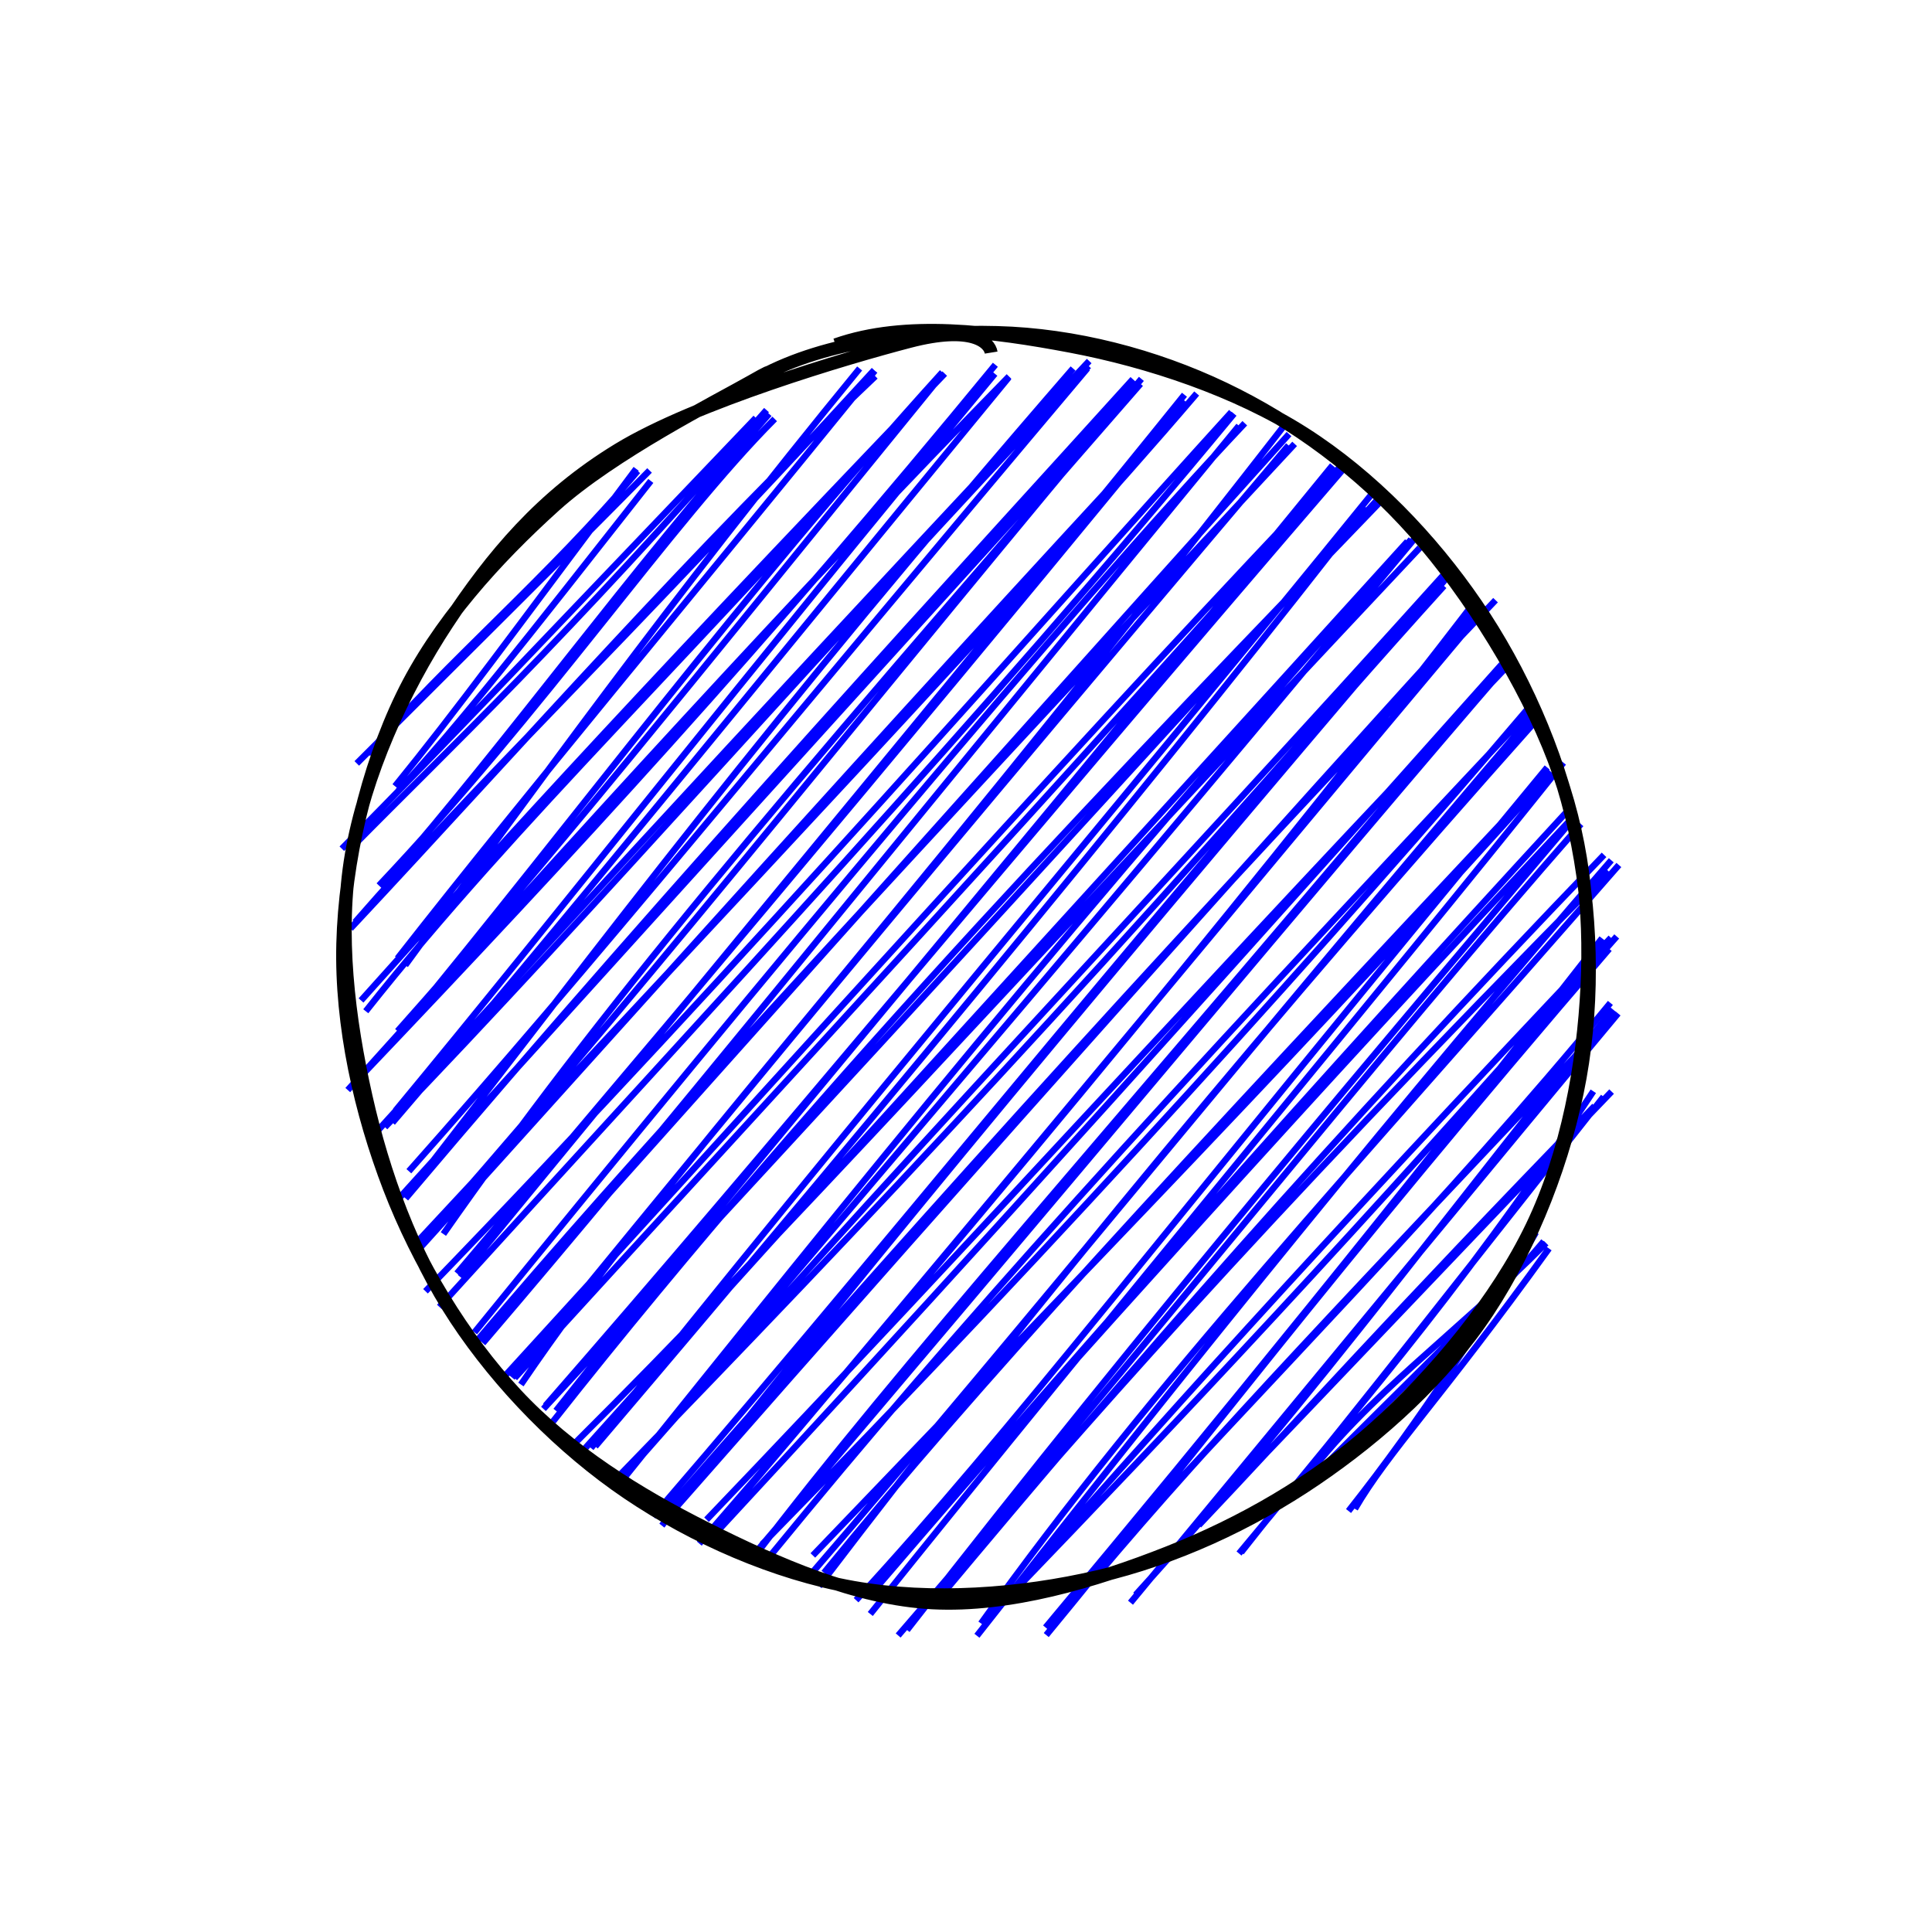
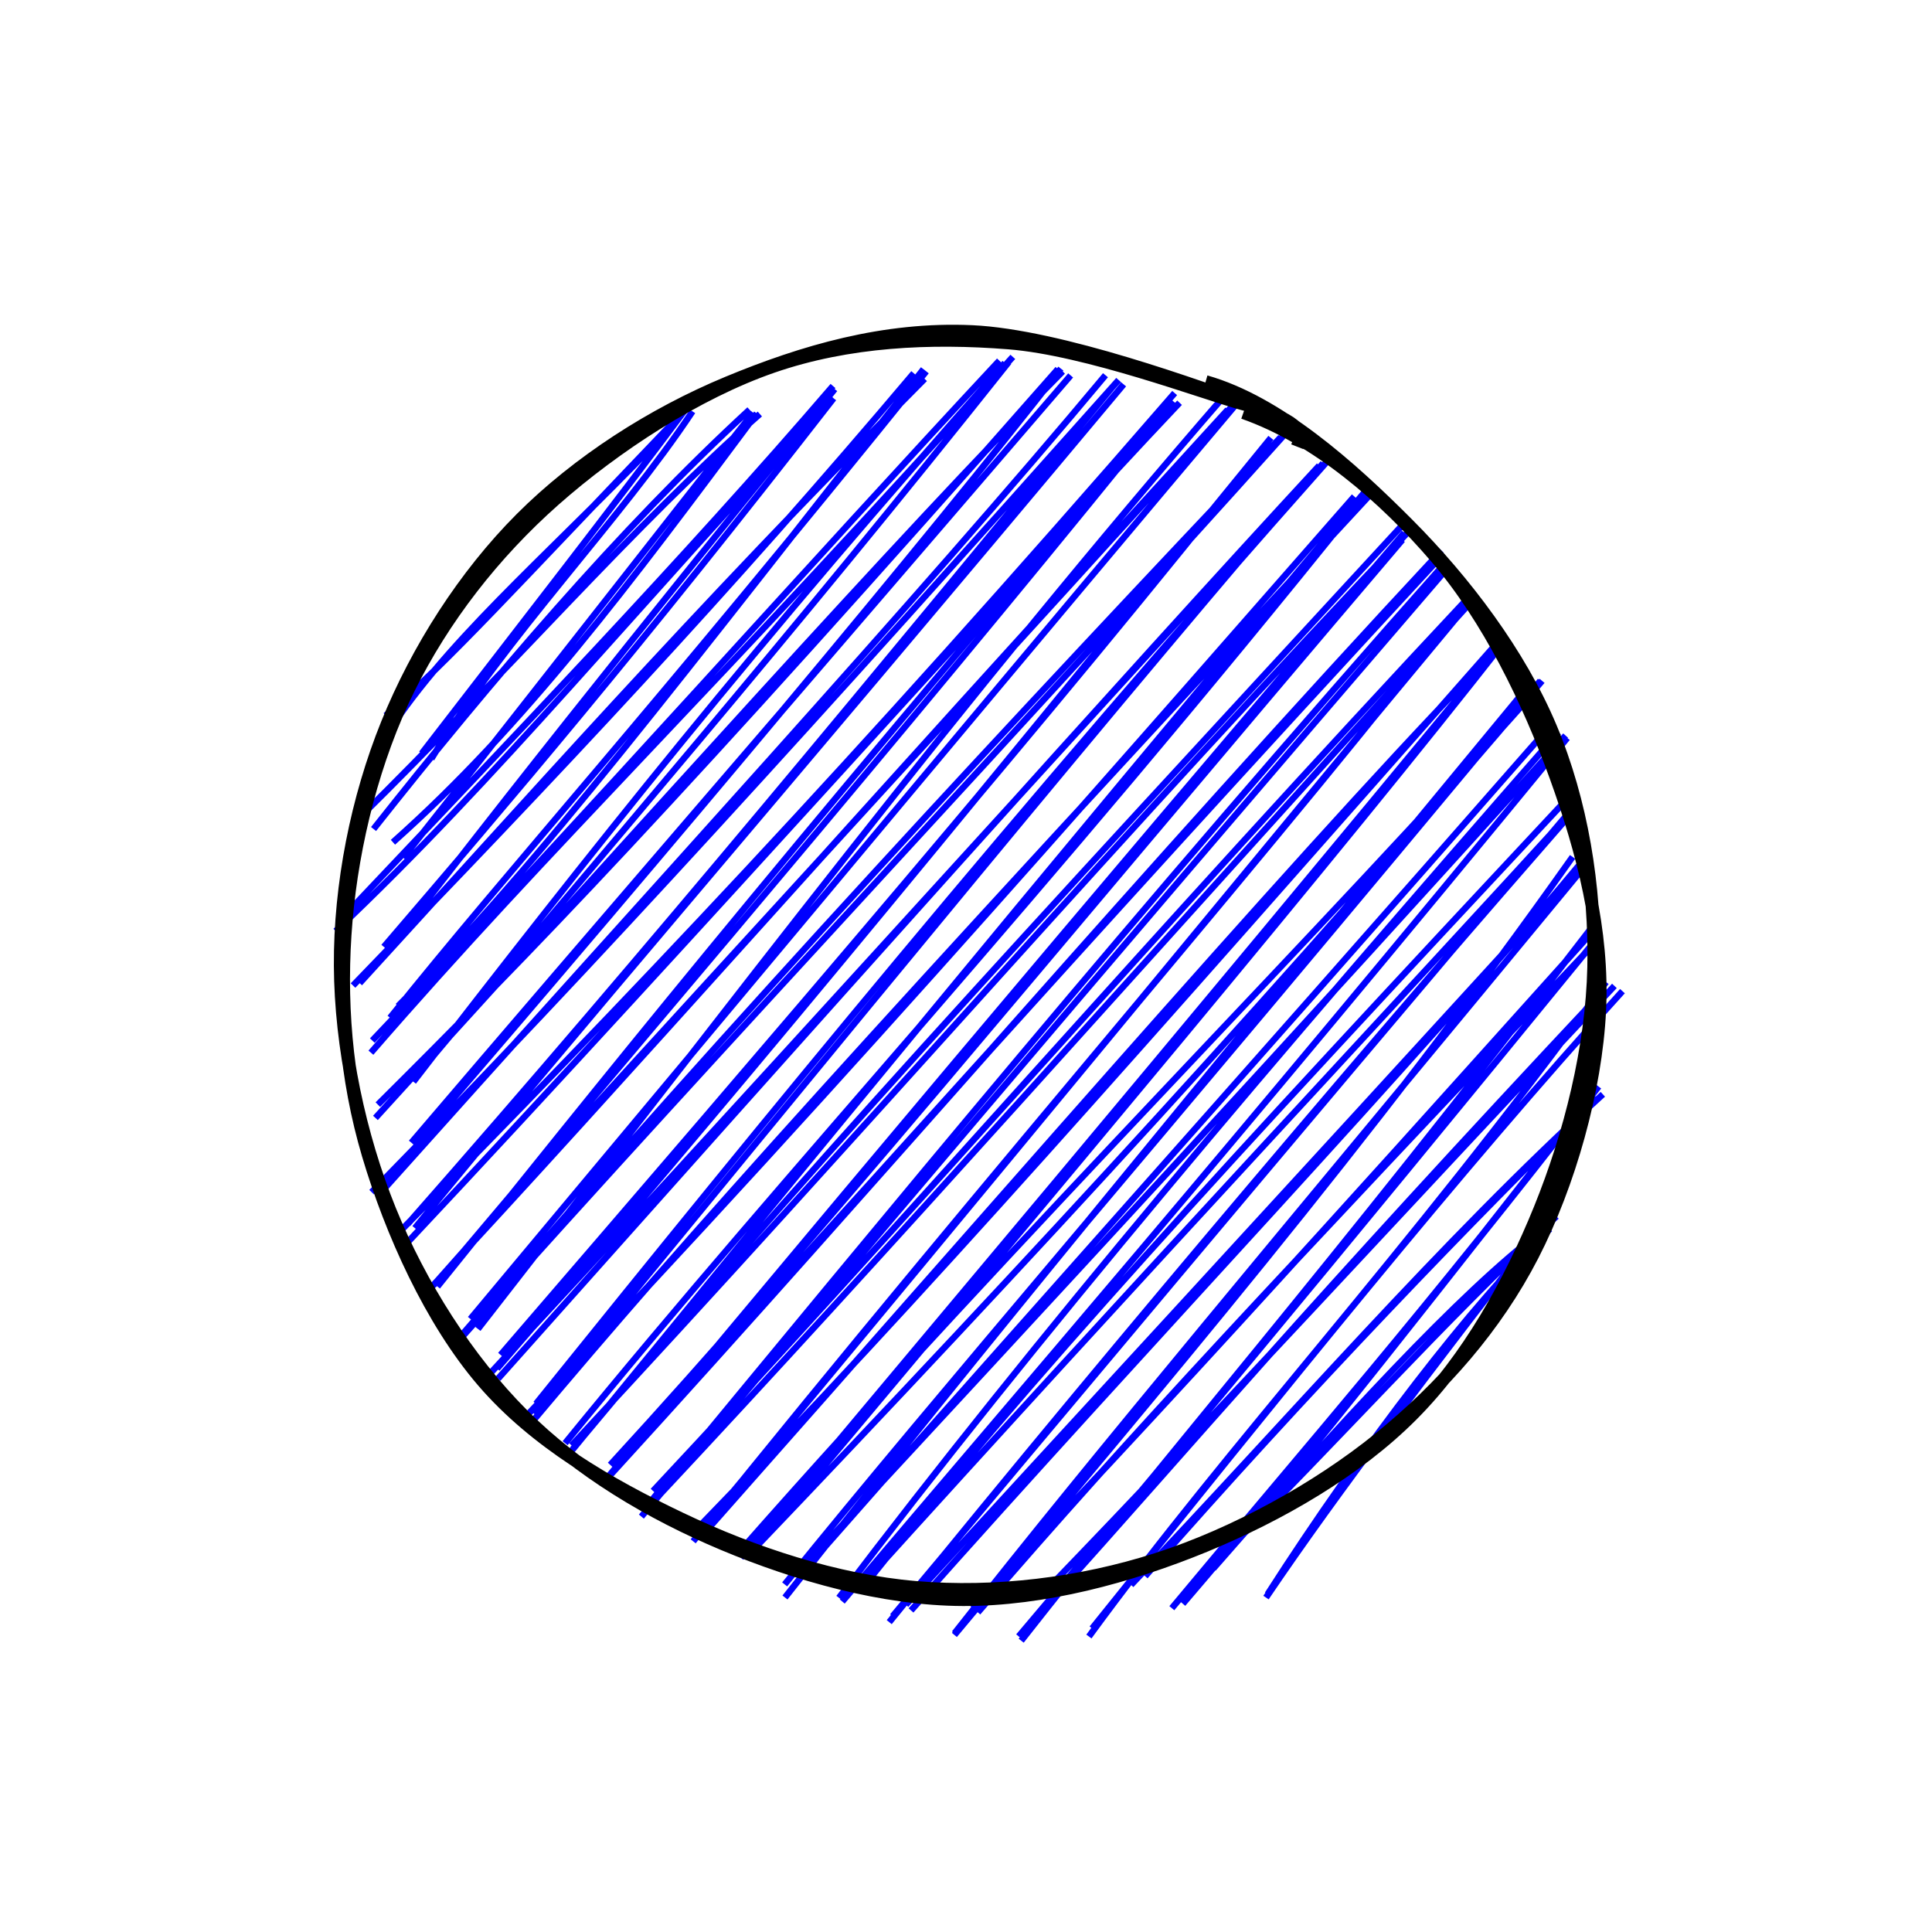
<svg xmlns="http://www.w3.org/2000/svg" width="300" height="300">
  <g>
-     <path d="M57.108 117.058 C69.372 102.747, 85.439 89.314, 99.015 73.139 M55.402 118.542 C73.197 100.714, 90.149 83.983, 100.863 73.05 M61.335 122.081 C70.821 110.417, 79.38 98.716, 98.783 72.799 M61.821 122.825 C71.843 111.871, 80.29 101.099, 101.059 74.681 M53.081 131.788 C70.299 114.353, 84.444 99.327, 117.368 64.892 M54.89 131.325 C69.564 116.405, 86.995 100.147, 119.025 63.672 M58.84 137.503 C84.5 110.351, 104.323 81.085, 120.296 65.051 M59.745 137.023 C79.687 114.127, 96.862 89.83, 119.428 64.268 M54.413 144.184 C81.889 114.813, 108.306 84.629, 135.93 58.428 M55.138 143.189 C73.99 121.55, 94.973 101.942, 135.74 57.464 M62.929 149.871 C82.415 123.265, 103.767 93.458, 133.486 57.215 M61.726 148.825 C83.24 121.369, 104.932 95.641, 135.848 57.563 M56.799 157.026 C80.462 127.14, 108.088 101.233, 145.024 59.287 M56.064 155.351 C74.152 135.207, 93.431 113.546, 146.698 58.01 M62.308 159.921 C89.975 126.443, 114.843 92.509, 146.322 57.815 M61.727 160.116 C85.192 133.795, 105.597 108.138, 145.88 58.694 M56.416 166.725 C88.778 132.723, 118.38 100.703, 154.559 56.64 M54.004 169.262 C89.048 130.328, 124.331 91.478, 156.676 58.452 M61.405 172.474 C87.122 141.428, 114.666 106.037, 154.484 58.032 M60.94 174.326 C87.895 142.929, 112.822 111.874, 156.649 58.591 M59.779 175.013 C93.734 139.727, 125.547 102.991, 169.04 56.825 M58.468 175.773 C94.457 136.058, 131.406 96.305, 169.127 56.059 M65.487 182.529 C93.514 146.424, 118.835 112.279, 166.628 57.218 M63.488 181.865 C92.044 149.758, 117.952 117.551, 168.86 57.184 M62.989 186.089 C105.395 135.876, 152.315 84.999, 175.916 58.882 M62.186 185.832 C94.032 150.687, 127.56 113.603, 176.353 59.783 M68.848 191.616 C93.01 157.123, 118.505 126.783, 177.097 59.601 M68.463 189.252 C104.018 148.722, 136.652 107.157, 177.236 58.83 M64.479 193.176 C113.734 140.15, 159.677 91.741, 185.823 61.101 M64.905 194.125 C99.029 156.437, 132.421 118.75, 184.099 62.99 M70.946 197.734 C114.415 146.609, 158.843 93.285, 184.07 62.329 M71.488 198.3 C113.971 146.46, 158.194 93.26, 183.923 61.295 M66.073 200.506 C115.669 149.267, 163.402 94.572, 191.223 63.987 M68.229 202.936 C110.888 155.946, 152.127 112.019, 191.618 64.239 M74.975 208.566 C103.899 174.73, 128.795 143.47, 192.382 66.114 M73.685 206.887 C118.582 151.666, 165.844 94.777, 193.29 65.719 M74.603 207.614 C108.586 169.747, 142.038 132.044, 200.158 67.403 M73.906 208.379 C98.772 179.12, 124.252 151.517, 201.033 68.926 M80.89 214.99 C103.759 181.348, 131.742 152.996, 199.336 66.177 M79.52 213.921 C104.664 183.276, 128.568 153.645, 200.083 69.155 M79.918 213.983 C121.031 168.868, 163.754 122.92, 207.225 73.79 M78.513 213.537 C126.922 160.606, 171.837 110.405, 208.094 72.5 M84.694 218.286 C120.316 177.527, 152.859 137.562, 209.299 72.012 M86.333 219.067 C113.629 184.49, 142.086 151.699, 206.914 72.265 M85.862 220.74 C128.708 166.417, 176.597 117.109, 214.406 77.835 M84.387 218.771 C117.35 183.06, 148.479 149.538, 214.731 76.663 M92.434 224.597 C138.961 169.963, 185.406 113.41, 212.136 78.809 M91.767 224.854 C132.092 174.098, 173.368 125.593, 213.252 76.424 M89.175 224.194 C121.774 191.711, 152.994 156.839, 220.476 85.052 M89.535 226.366 C128.603 182.706, 168.765 139.053, 218.556 84.076 M95.605 231.136 C132.16 185.64, 167.539 141.363, 219.127 83.764 M95.981 230.503 C124.543 195.938, 155.265 161.077, 219.755 83.517 M95.254 230.078 C134.132 190.016, 172.127 149.858, 225.394 88.409 M96.189 230.01 C136.822 183.597, 179.635 138.723, 224.563 88.825 M101.395 235.467 C145.072 184.764, 183.241 136.203, 224.223 90.98 M102.774 236.896 C130.861 201.47, 158.439 167.39, 225.316 88.938 M104.147 233.742 C145.562 186.446, 186.568 141.032, 232.228 93.193 M104.951 234.107 C153.395 178.901, 200.793 125.909, 229.77 94.186 M108.585 239.688 C155.058 186.159, 201.13 129.8, 228.977 93.487 M109.239 239.318 C149.58 191.901, 188.19 144.866, 230.479 94.517 M109.713 235.976 C151.286 192.614, 190.594 148.819, 233.789 103.735 M111.479 237.69 C138.835 208.074, 165.587 179.023, 233.189 103.157 M116.933 241.976 C140.875 210.6, 167.443 181.608, 233.097 103.564 M116.816 241.676 C161.871 188.82, 207.654 133.669, 234.438 102.728 M118.353 239.791 C164.651 192.542, 208.713 143.638, 237.264 110.034 M119.841 241.294 C148.819 205.874, 178.043 173.615, 237.445 110.481 M127.191 246.305 C161.206 201.626, 199.051 156.172, 238.265 112.181 M125.621 244.787 C160.248 204.663, 193.551 162.964, 238.01 111.023 M126.219 241.527 C166.76 199.219, 206.084 158.868, 239.698 121.17 M127.952 244.22 C152.186 214.519, 178.994 185.492, 240.706 119.733 M135.138 250.617 C173.394 202.919, 213.694 154.792, 242.772 118.425 M132.933 248.476 C157.276 222.04, 178.432 193.893, 240.244 119.166 M136.241 246.345 C169.583 207.446, 203.636 169.139, 243.252 126.091 M134.16 247.988 C167.89 210.166, 203.173 170.607, 244.099 127.054 M139.467 253.955 C176.944 210.764, 213.453 164.312, 245.492 127.959 M140.843 253.11 C177.57 205.854, 216.615 159.868, 244.051 127.433 M146.153 247.109 C167.571 222.418, 192.747 192.917, 249.72 135.228 M145.357 248.722 C175.671 212.422, 206.191 177.284, 249.077 132.741 M152.332 252.084 C178.749 215.107, 210.44 181.25, 251.377 134.316 M151.697 253.999 C185.601 210.859, 218.283 170.302, 250.198 133.582 M156.963 247.618 C182.667 220.876, 209.512 192.658, 251.045 145.41 M156.767 247.515 C178.984 222.387, 202.078 196.347, 250.144 145.617 M162.46 253.888 C185.224 226.318, 205.521 198.948, 249.882 147.337 M162.355 252.716 C189.106 220.713, 215.978 187.643, 248.768 145.7 M169.255 244.833 C197.74 213.492, 223.904 187.524, 250.064 155.733 M170.127 244.914 C188.74 222.789, 209.496 201.281, 250.926 157.302 M176.34 247.652 C203.433 217.954, 228.933 182.778, 250.491 156.771 M175.543 248.865 C204.801 213.513, 233.826 178.23, 251.25 157.363 M186.145 236.836 C201.659 220.468, 215.221 205.099, 247.611 171.739 M185.851 236.889 C207.867 213.967, 229.799 190.782, 250.25 169.498 M192.722 241.046 C208.868 220.473, 225.032 203.242, 247.411 169.454 M192.392 241.223 C206.235 224.733, 218.05 209.487, 249.002 170.3 M202.389 230.013 C212.421 216.563, 225.817 207.405, 240.086 193.028 M204.667 228.596 C218.618 214.521, 232.761 201.09, 239.712 192.755 M209.398 234.628 C220.764 220.266, 230.542 205.049, 238.489 191.367 M210.393 234.292 C215.497 225.515, 223.47 217.525, 240.525 193.862" stroke="blue" stroke-width="1" fill="none" />
-     <path d="M129.751 53.535 C140.659 49.691, 154.133 51.486, 166.253 53.777 C178.374 56.068, 191.972 60.596, 202.474 67.281 C212.976 73.967, 222.264 83.631, 229.267 93.891 C236.27 104.15, 241.81 116.597, 244.493 128.837 C247.176 141.078, 247.599 154.877, 245.365 167.332 C243.131 179.787, 237.932 193.172, 231.088 203.567 C224.243 213.961, 214.405 222.826, 204.297 229.701 C194.19 236.576, 182.412 242.021, 170.444 244.817 C158.476 247.613, 144.648 248.636, 132.489 246.477 C120.329 244.317, 107.773 238.806, 97.486 231.858 C87.2 224.91, 77.542 215.052, 70.77 204.79 C63.997 194.529, 59.553 182.31, 56.85 170.288 C54.147 158.266, 52.45 144.906, 54.554 132.656 C56.659 120.406, 62.569 107.264, 69.477 96.789 C76.386 86.313, 84.038 77.099, 96.005 69.804 C107.972 62.509, 131.627 55.525, 141.277 53.016 C150.928 50.507, 153.649 53.145, 153.908 54.75 M118.005 58.495 C128.434 52.822, 142.815 51.322, 154.83 51.63 C166.844 51.939, 179.289 55.185, 190.093 60.348 C200.897 65.51, 211.119 72.999, 219.653 82.604 C228.187 92.209, 236.835 106.222, 241.296 117.976 C245.757 129.73, 246.992 141.052, 246.42 153.129 C245.849 165.206, 243.362 179.004, 237.868 190.437 C232.375 201.869, 222.875 213.282, 213.458 221.724 C204.042 230.166, 192.812 236.56, 181.368 241.088 C169.925 245.615, 156.721 249.504, 144.797 248.891 C132.872 248.277, 120.597 242.803, 109.822 237.409 C99.047 232.015, 88.376 225.352, 80.148 216.527 C71.92 207.702, 64.941 196.125, 60.453 184.458 C55.966 172.79, 52.898 159.247, 53.223 146.521 C53.548 133.795, 56.919 119.434, 62.404 108.101 C67.89 96.768, 77.103 86.668, 86.136 78.524 C95.17 70.38, 111.218 62.299, 116.604 59.238 C121.99 56.176, 117.898 58.703, 118.454 60.156" stroke="black" stroke-width="2" fill="none" />
+     <path d="M61.125 112.397 C71.189 97.557, 87.418 84.2, 104.921 65.488 M59.895 111.118 C70.103 102.194, 79.158 92.091, 106.007 64.056 M66.984 117.816 C78.407 98.972, 96.343 80.755, 107.535 63.88 M65.485 117.004 C81.078 96.803, 95.777 77.875, 106.426 63.596 M58.006 128.729 C76.267 105.637, 96.305 82.106, 116.392 63.616 M55.85 126.937 C78.339 104.786, 98.885 81.12, 117.991 64.284 M61.018 130.786 C81.467 112.57, 97.57 90.957, 117.508 64.196 M62.605 133.195 C83.228 107.144, 102.938 81.792, 116.957 64.089 M52.121 144.585 C77.297 120.754, 98.246 94.83, 129.254 61.665 M52.721 143.011 C79.744 114.395, 106.179 86.905, 129.348 59.936 M59.603 147.028 C79.358 123.996, 98.575 101.533, 129.441 61.843 M59.241 148.943 C85.817 114.332, 111.375 82.938, 129.616 60.417 M54.818 153.032 C86.307 120.52, 113.351 91.757, 141.886 57.954 M55.846 152.657 C81.639 124.483, 106.831 95.812, 143.577 58.826 M61.807 156.231 C84.158 133.826, 104.965 106.019, 143.398 57.33 M60.57 158.039 C79.657 134.217, 100.299 111.722, 143.826 57.661 M57.597 163.46 C85.358 131.441, 111.504 106.417, 157.271 55.416 M57.811 161.576 C91.86 125.781, 125.618 87.681, 155.183 56.004 M64.266 167.54 C93.169 133.033, 122.34 99.367, 156.631 56.222 M64.192 167.973 C91.276 132.857, 117.582 99.648, 156.04 56.359 M58.299 173.59 C99.599 128.317, 139.881 83.064, 165.01 57.668 M58.672 171.522 C81.395 148.951, 104.917 124.751, 164.283 57.307 M63.874 177.437 C92.637 143.762, 123.991 107.445, 166.252 58.295 M64.999 176.88 C104.428 131.026, 144.31 83.51, 164.732 57.238 M58.794 185.555 C98.662 140.959, 143.104 92.525, 171.658 58.263 M57.704 185.116 C92.81 149.246, 126.475 111.955, 173.704 59.011 M63.326 190.04 C101.115 147.13, 136.605 103.942, 172.544 60.327 M64.426 190.699 C89.762 159.655, 116.396 129.087, 174.475 59.678 M61.287 192.056 C96.901 155.849, 131.46 119.781, 182.402 61.031 M63.046 193.172 C110.278 142.831, 157.176 89.972, 183.163 62.535 M67.925 199.769 C93.049 168.616, 117.423 137.663, 181.262 63.132 M68.228 198.744 C107.723 151.943, 147.636 105.055, 182.079 62.225 M66.173 200.759 C98.267 166.226, 127.903 132.27, 190.652 63.62 M67.305 199.568 C92.876 170.646, 118.94 143.007, 192.107 62.23 M74.217 206.359 C113.165 156.434, 150.138 107.483, 190.285 61.293 M73.042 204.808 C119.745 148.878, 165.293 94.329, 192.411 62.221 M71.47 207.908 C113.921 160.353, 159.286 112.358, 199.428 67.507 M72.005 206.969 C114.344 157.919, 158.31 110.775, 198.871 67.896 M77.731 210.39 C118.853 162.665, 163.922 110.32, 196.611 69.004 M77.182 212.519 C111.809 172.58, 145.411 131.723, 197.344 67.991 M77.334 214.08 C126.863 158.509, 174.528 105.09, 204.857 72.296 M75.977 213.416 C115.842 170.416, 152.426 129.88, 204.764 72.525 M83.23 217.979 C119.398 173.108, 156.638 127.336, 206.86 70.77 M82.943 219.546 C130.354 161.648, 176.601 105.213, 205.458 71.933 M81.38 220.251 C131.809 167.136, 180.221 111.375, 210.299 77.092 M82.241 221.243 C107.07 191.658, 134.261 161.539, 212.561 77.024 M87.751 224.097 C123.22 180.556, 161.711 139.523, 210.766 78.324 M88.121 226.057 C123.499 182.788, 157.044 141.758, 211.834 76.501 M88.758 224.453 C133.462 176.385, 176.192 127.191, 218.956 82.291 M88.955 224.991 C122.177 185.014, 157.395 147.079, 218.409 80.842 M94.758 227.464 C127.074 192.29, 157.859 154.246, 217.764 83.818 M94.492 229.255 C143.691 170.056, 192.01 113.071, 218.053 82.727 M95.518 227.131 C129.748 190.22, 163.762 151.297, 223.731 86.452 M94.838 228.965 C137.19 182.601, 176.846 135.916, 223.824 85.491 M99.594 235.496 C131.095 197.782, 165.671 156.928, 224.946 87.993 M100.734 233.527 C138.103 188.277, 176.365 141.604, 224.554 87.265 M101.407 231.516 C139.673 190.662, 178.154 146.023, 228.359 92.436 M101.993 232.555 C137.721 194.344, 173.86 153.607, 228.745 93.095 M107.639 239.335 C154.159 181.408, 201.971 126.901, 228.27 92.446 M108.737 237.736 C151.382 186.538, 194.61 133.87, 229.075 92.419 M108.761 238.732 C160.165 180.672, 207.613 125.746, 233.622 99.558 M108.422 237.208 C143.251 201.348, 175.364 164.631, 232.975 99.277 M116.71 241.089 C163.425 185.388, 208.815 131.318, 233.627 99.563 M115.031 241.876 C145.024 205.946, 177.321 167.829, 233.376 99.905 M114.814 240.966 C159.225 190.552, 206.87 142.923, 237.762 107.948 M116.243 241.404 C159.543 196.049, 201.632 150.424, 239.456 105.721 M121.842 246.021 C146.943 215, 175.546 182.399, 239.19 105.711 M121.891 248.057 C151.361 210.609, 183.682 171.484, 237.745 106.048 M125.359 243.294 C155.026 209.487, 185.924 175.262, 240.845 112.575 M123.674 244.486 C162.788 202.191, 201.705 160.232, 243.107 114.217 M130.269 248.103 C161.105 207.49, 196.924 165.194, 241.994 113.72 M130.788 248.685 C159.017 215.34, 189.252 180.52, 243.366 114.587 M133.846 246.638 C160.391 213.346, 188.628 182.643, 243.422 123.984 M133.261 246.778 C176.754 198.581, 220.67 151.669, 244.73 125.228 M138.599 250.978 C164.843 219.671, 194.186 184.491, 244.26 125.431 M138.078 251.886 C176.092 205.026, 215.952 158.369, 244.592 125.596 M141.462 250.068 C179.119 207.667, 219.36 165.437, 245.143 134.426 M140.668 249.178 C167.026 220.433, 194.222 190.995, 245.284 135.07 M148.198 253.875 C179.931 215.823, 212.882 177.342, 244.189 133.058 M148.221 253.613 C171.385 224.166, 196.272 194.877, 245.889 134.73 M151.84 250.368 C175.976 222.358, 197.79 199.271, 247.684 146.384 M151.063 249.799 C188.954 209.98, 225.154 169.219, 246.737 145.266 M158.57 254.767 C180.682 226.553, 205.572 198.149, 247.307 143.844 M158.177 254.098 C180.817 227.36, 203.392 200.312, 248.438 145.155 M163.456 248.239 C184.352 225.087, 202.403 203.488, 248.975 153.876 M162.991 246.386 C190.325 218.039, 215.541 190.475, 250.685 153.088 M169.085 254.119 C191.207 223.832, 217.746 195.763, 249.383 152.498 M169.581 252.863 C198.823 216.484, 226.714 181.66, 251.934 153.904 M175.628 246.1 C200.146 220.376, 223.701 192.871, 248.892 169.922 M177.82 244.753 C202.789 216.232, 229.652 188.415, 247.982 170.494 M181.964 249.718 C203.506 223.83, 221.018 204.002, 248.233 168.718 M183.669 249.029 C204.837 224.395, 224.14 199.267, 247.843 169.211 M188.404 243.555 C207.708 221.471, 226.71 200.657, 239.517 191.043 M189.571 241.72 C207.708 223.716, 223.819 205.543, 241.689 188.871 M196.846 247.537 C211.748 224.325, 228.741 202.225, 240.661 190.838 M196.583 248.069 C208.233 230.883, 221.588 213.565, 240.519 188.972" stroke="blue" stroke-width="1" fill="none" />
+     <path d="M187.214 59.26 C198.511 62.487, 209.629 72.412, 218.557 81.367 C227.484 90.321, 235.957 101.516, 240.777 112.986 C245.597 124.456, 247.751 137.731, 247.477 150.186 C247.204 162.64, 243.838 176.13, 239.137 187.713 C234.436 199.296, 227.954 210.961, 219.274 219.682 C210.593 228.403, 198.676 235.256, 187.054 240.039 C175.431 244.822, 161.99 248.428, 149.538 248.382 C137.086 248.335, 123.734 244.538, 112.34 239.76 C100.946 234.981, 89.806 228.347, 81.172 219.711 C72.539 211.075, 65.258 199.568, 60.536 187.942 C55.815 176.316, 52.91 162.548, 52.842 149.955 C52.775 137.363, 55.448 123.959, 60.132 112.386 C64.816 100.814, 72.132 89.346, 80.947 80.521 C89.761 71.695, 101.352 64.269, 113.018 59.431 C124.685 54.594, 137.292 50.87, 150.945 51.496 C164.598 52.122, 186.523 60.21, 194.938 63.189 C203.352 66.167, 202.057 67.778, 201.433 69.367 M193.077 64.07 C204.402 68.037, 214.917 77.125, 223.002 86.541 C231.088 95.957, 237.358 108.842, 241.589 120.568 C245.821 132.294, 248.994 144.505, 248.391 156.899 C247.788 169.293, 243.67 183.853, 237.97 194.933 C232.269 206.013, 223.902 215.516, 214.187 223.379 C204.472 231.242, 191.681 238.258, 179.682 242.112 C167.682 245.966, 154.519 247.548, 142.191 246.503 C129.862 245.458, 116.911 241.179, 105.712 235.841 C94.513 230.502, 83.081 223.889, 74.996 214.474 C66.91 205.06, 60.74 191.279, 57.198 179.355 C53.657 167.43, 52.704 155.005, 53.747 142.93 C54.79 130.854, 58.069 117.788, 63.456 106.904 C68.842 96.019, 76.646 85.954, 86.066 77.622 C95.485 69.29, 108.214 60.972, 119.974 56.909 C131.734 52.846, 144.478 52.282, 156.626 53.242 C168.773 54.202, 186.76 60.99, 192.858 62.669 C198.956 64.348, 193.795 61.73, 193.214 63.316" stroke="black" stroke-width="2" fill="none" />
  </g>
</svg>
